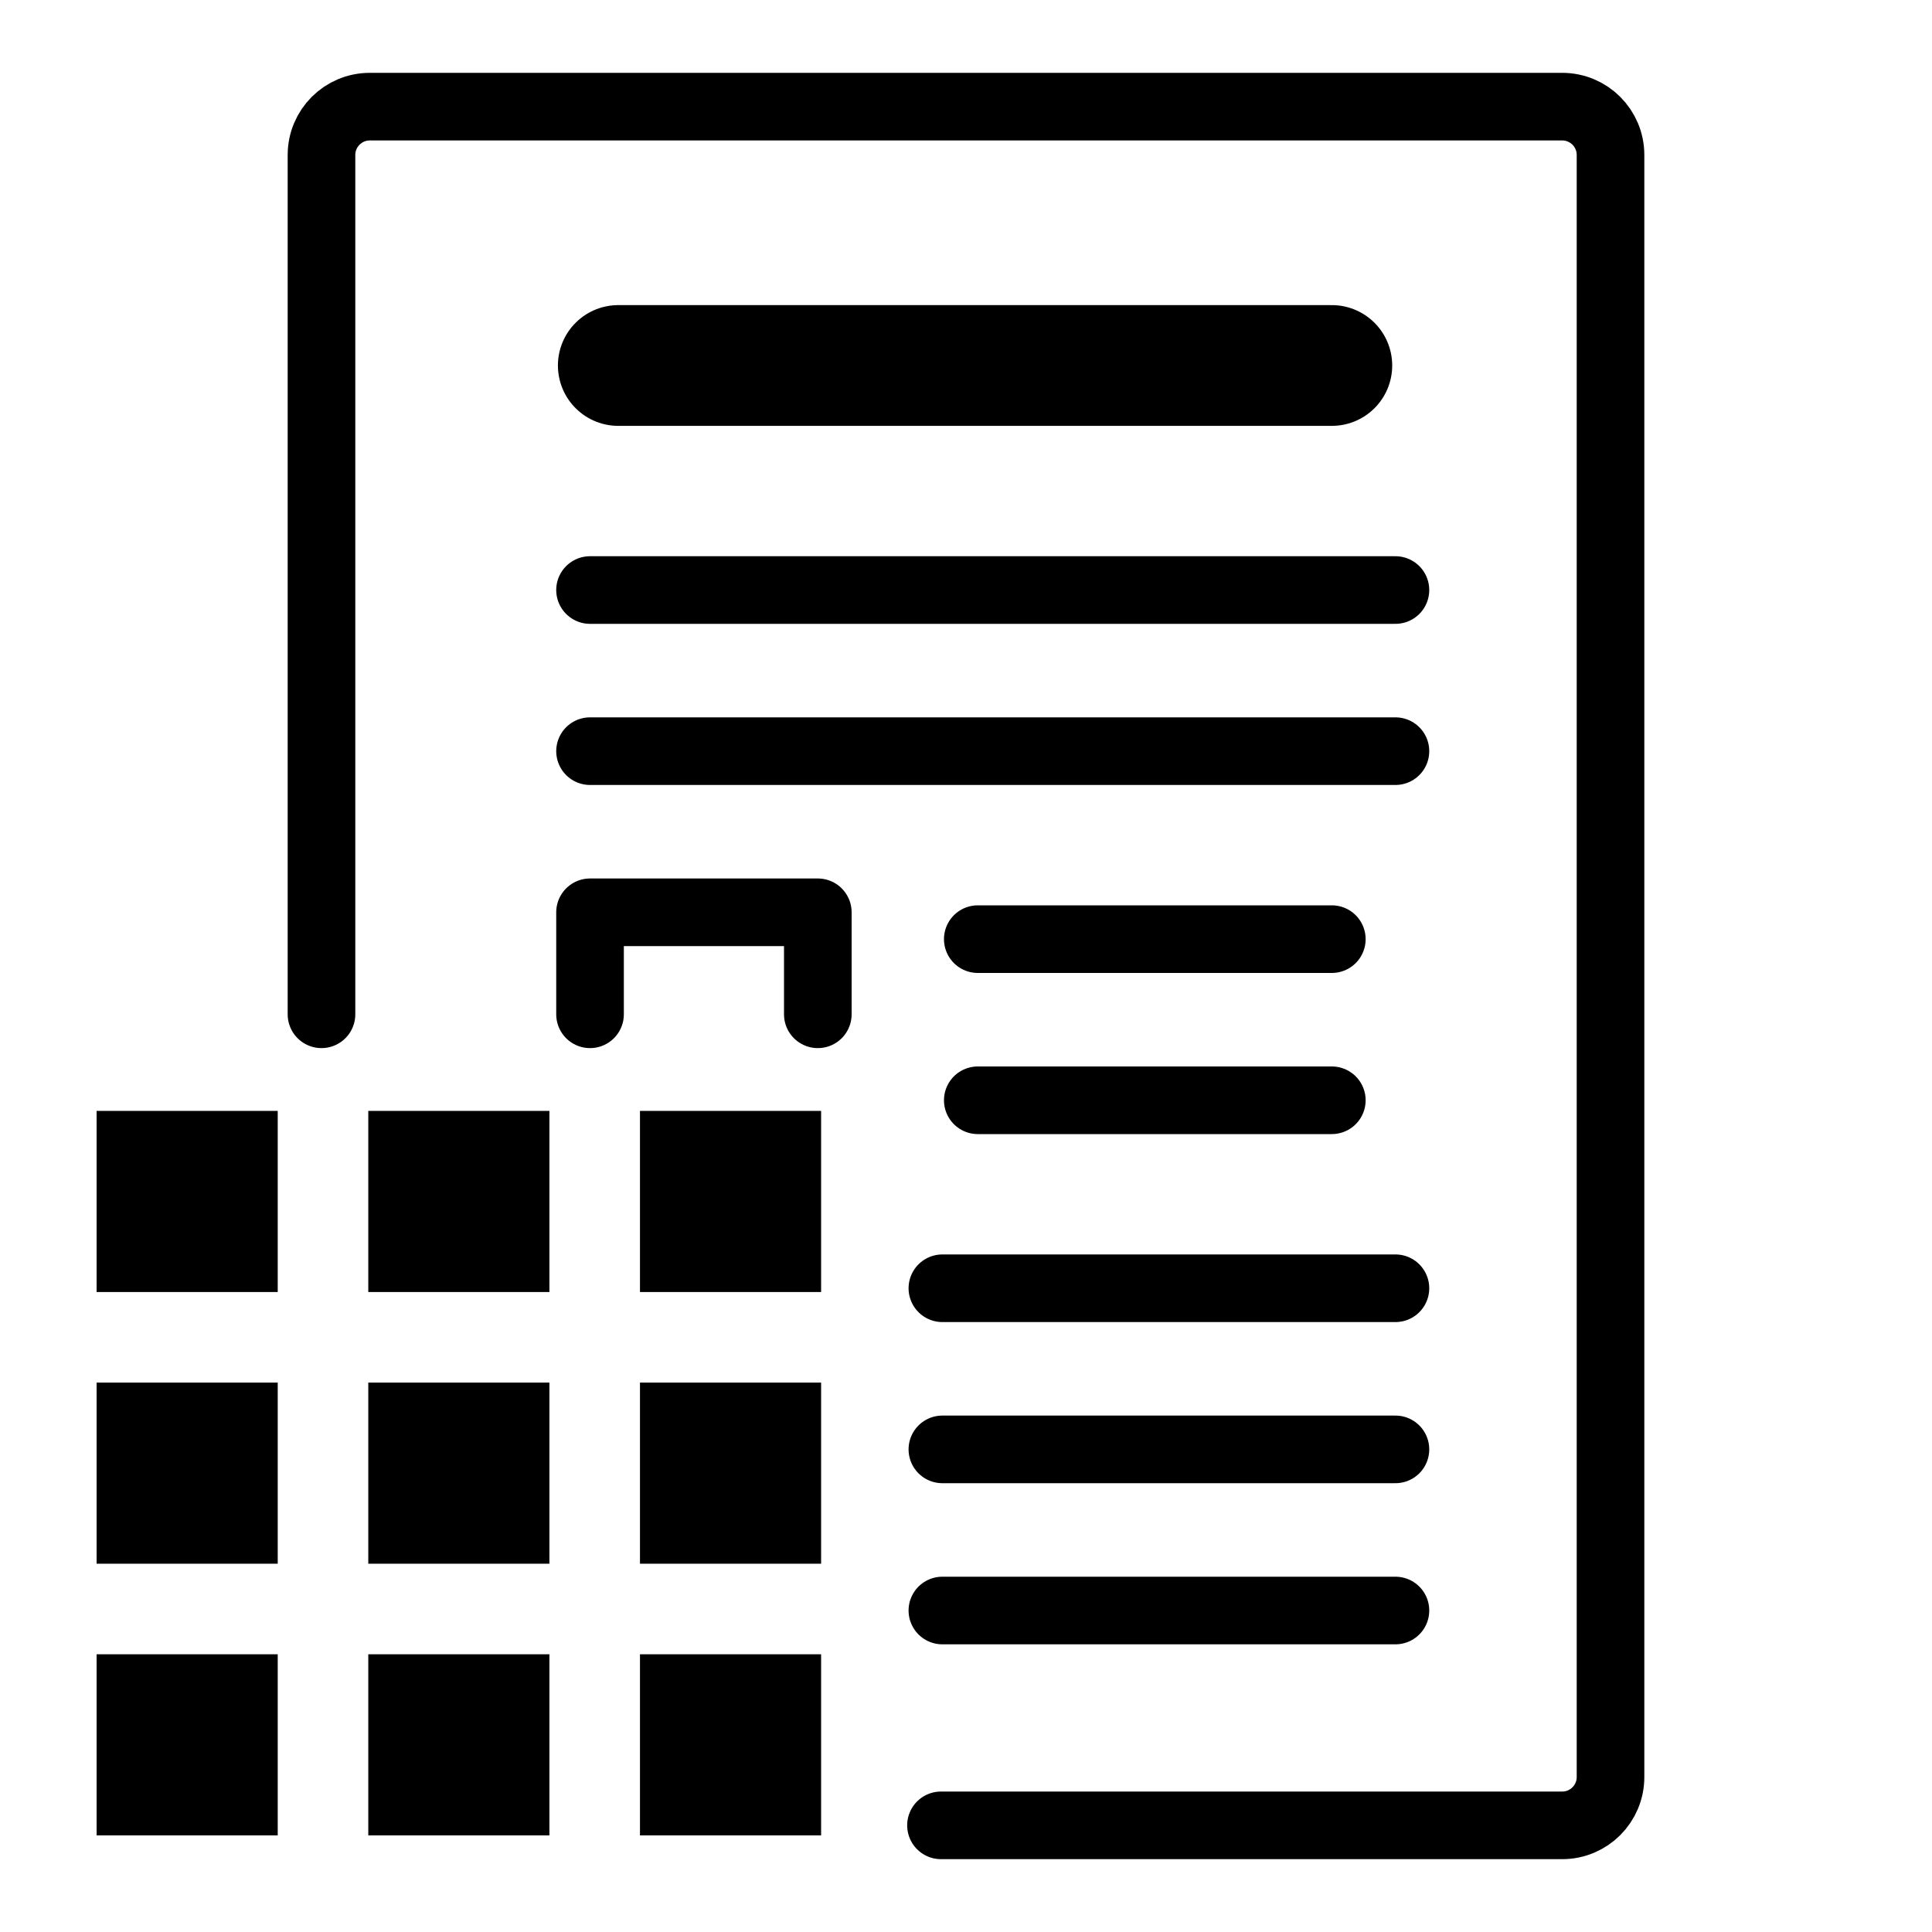
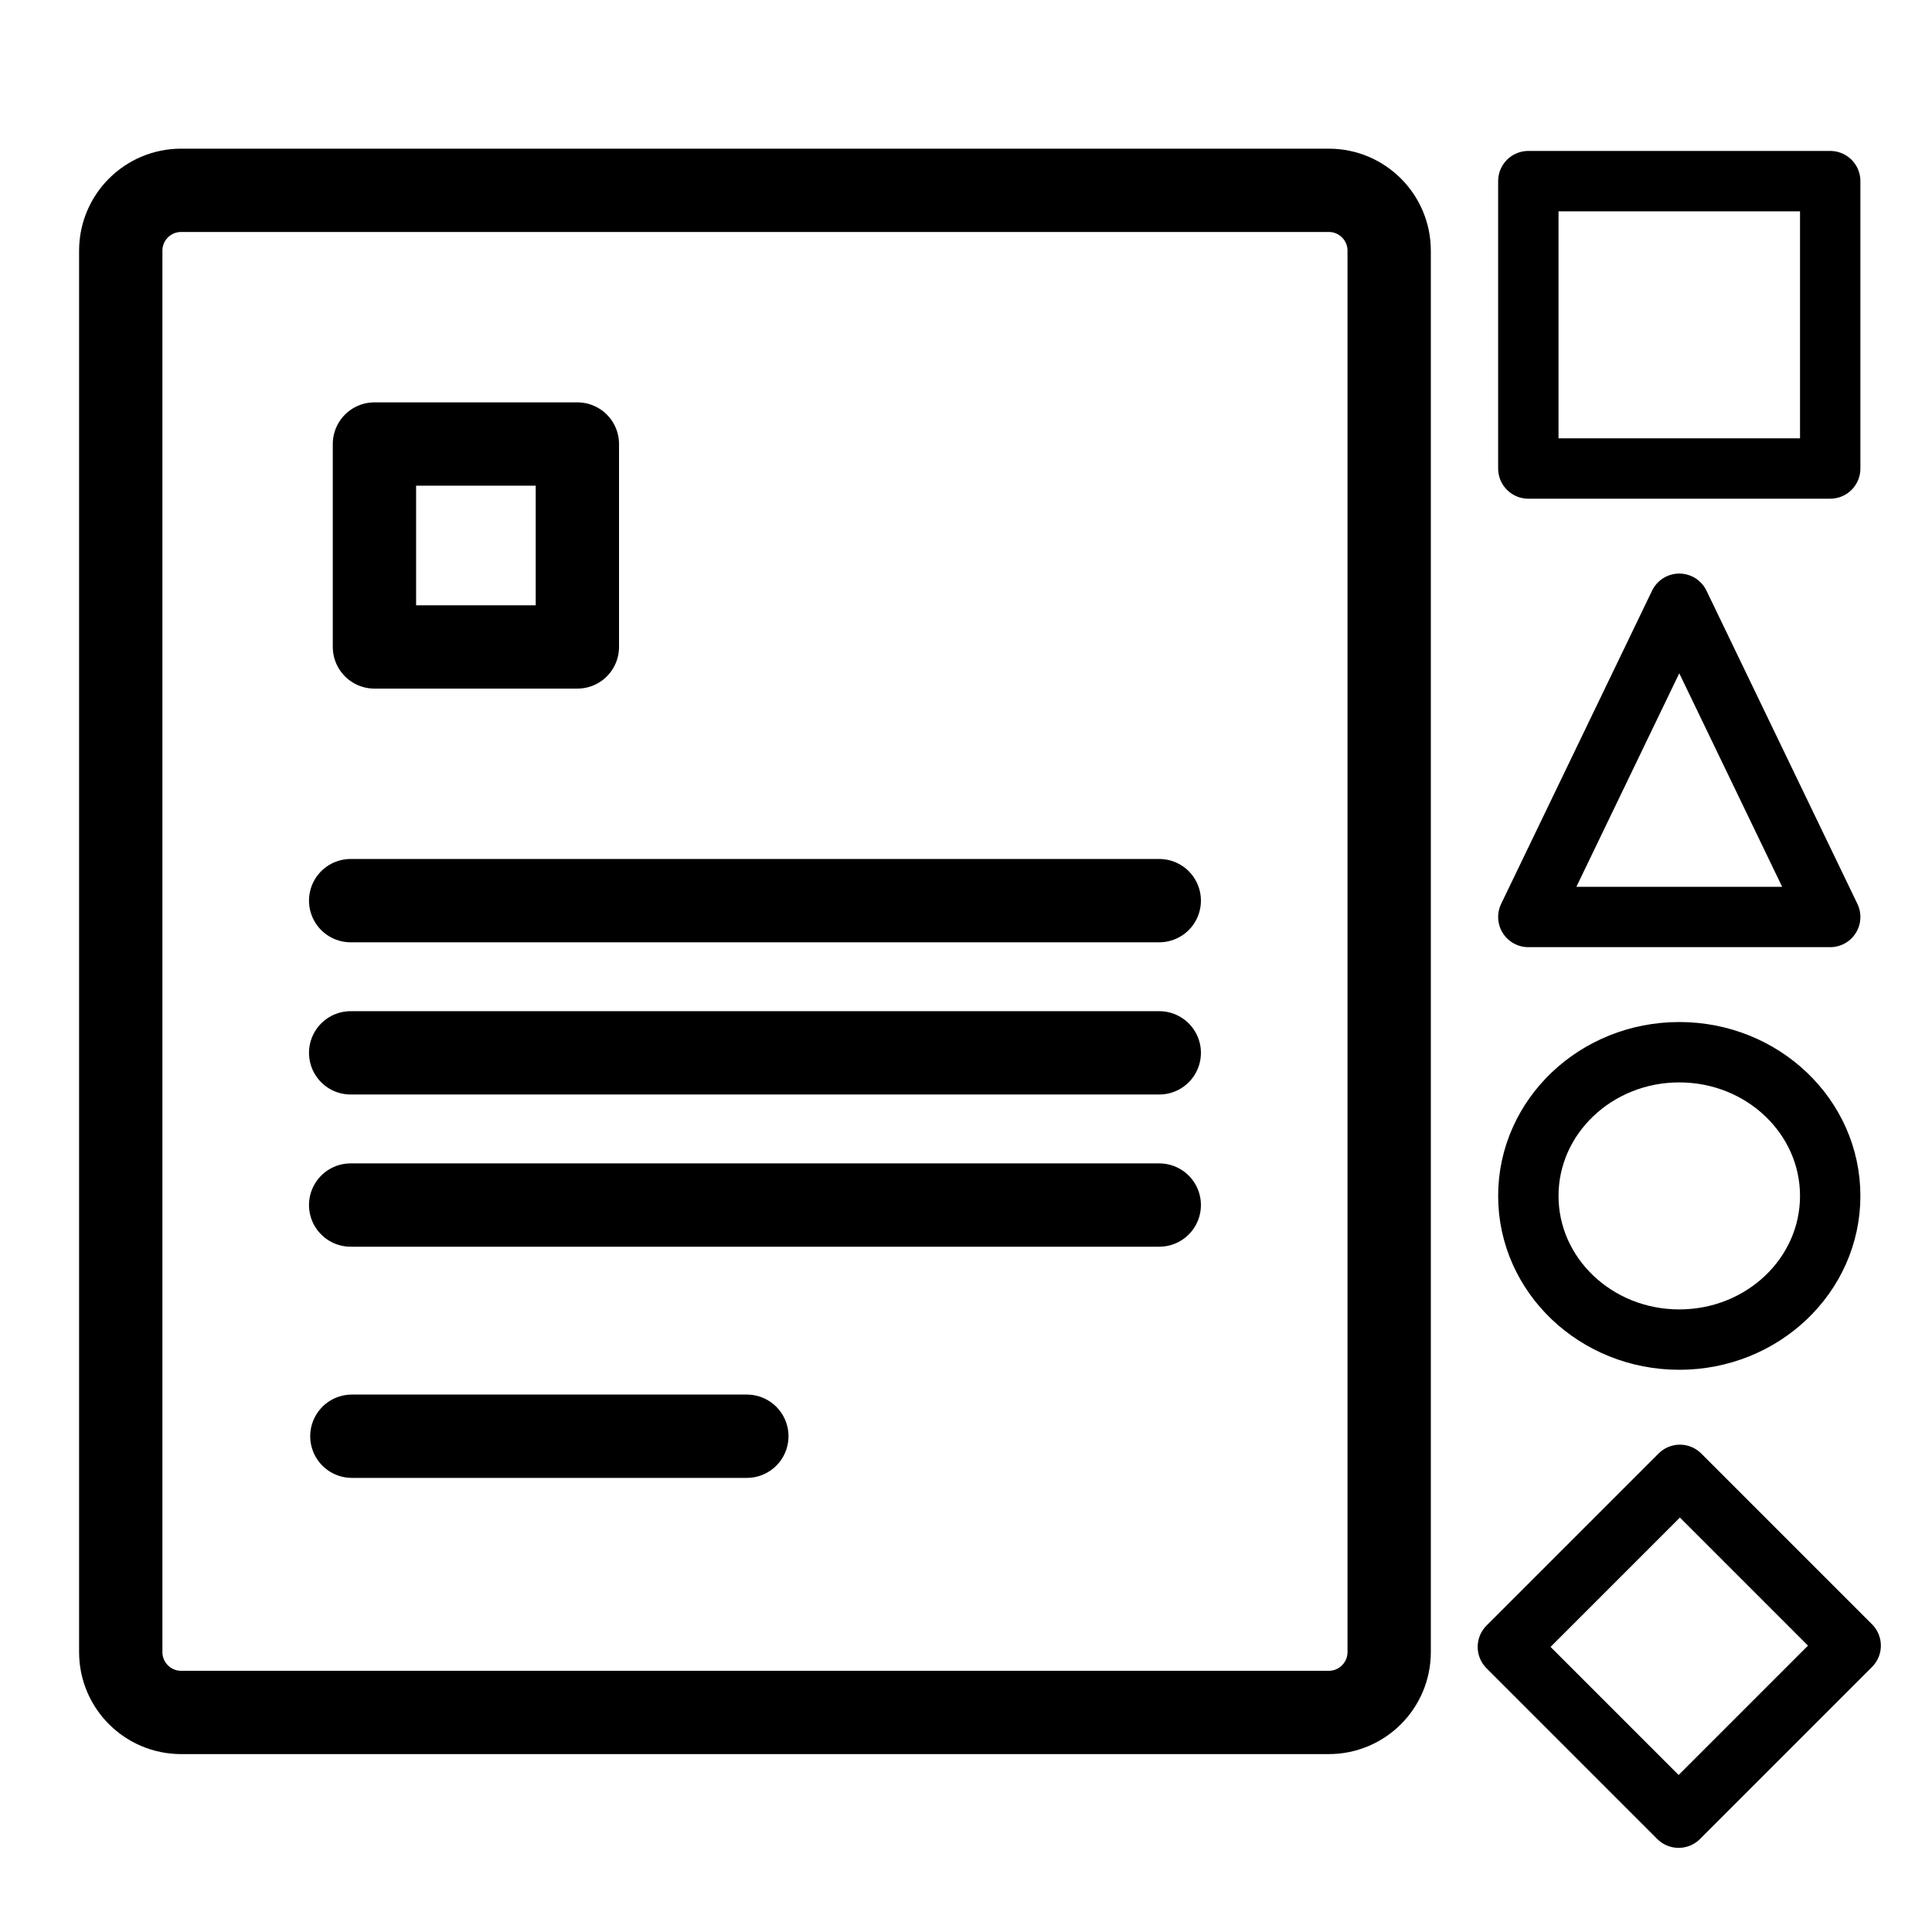
- <svg xmlns="http://www.w3.org/2000/svg" width="40px" height="40px" viewBox="0 0 40 40" version="1.1">
+ <svg xmlns="http://www.w3.org/2000/svg" width="32px" height="32px" viewBox="0 0 32 32" version="1.1">
  <g id="Submission-Category" stroke="none" stroke-width="1" fill="none" fill-rule="evenodd">
-     <g id="Group" transform="translate(1.655996, 2.207995)">
-       <path d="M5,18.792 L5,1 C5,0.448 5.448,0 6,0 L30.688,0 C31.24,0 31.688,0.448 31.688,1 L31.688,34.584 C31.688,35.136 31.24,35.584 30.688,35.584 L17.826,35.584" id="Path" stroke="#000000" stroke-width="1.4" stroke-linecap="round" />
-       <line x1="10.56" y1="10.008" x2="27.235" y2="10.008" id="Line-4" stroke="#000000" stroke-width="1.4" stroke-linecap="round" />
-       <polyline id="Path" stroke="#000000" stroke-width="1.4" stroke-linecap="round" stroke-linejoin="round" points="10.56 18.792 10.56 16.68 15.276 16.68 15.276 18.792" />
-       <line x1="10.56" y1="13.344" x2="27.235" y2="13.344" id="Line-4" stroke="#000000" stroke-width="1.4" stroke-linecap="round" />
-       <line x1="17.855" y1="24.464" x2="27.235" y2="24.464" id="Line-4" stroke="#000000" stroke-width="1.4" stroke-linecap="round" />
-       <line x1="18.588" y1="17.236" x2="25.918" y2="17.236" id="Line-4" stroke="#000000" stroke-width="1.4" stroke-linecap="round" />
-       <line x1="18.588" y1="20.572" x2="25.918" y2="20.572" id="Line-4" stroke="#000000" stroke-width="1.4" stroke-linecap="round" />
-       <line x1="17.855" y1="27.8" x2="27.235" y2="27.8" id="Line-4" stroke="#000000" stroke-width="1.4" stroke-linecap="round" />
-       <line x1="17.855" y1="31.136" x2="27.235" y2="31.136" id="Line-4" stroke="#000000" stroke-width="1.4" stroke-linecap="round" />
-       <line x1="11.145" y1="5.359" x2="25.918" y2="5.359" id="Line-4" stroke="#000000" stroke-width="2.5" stroke-linecap="round" />
-       <path d="M11.594,35.792 L15.344,35.792 L15.344,32.042 L11.594,32.042 M11.594,30.167 L15.344,30.167 L15.344,26.417 L11.594,26.417 M5.969,24.542 L9.719,24.542 L9.719,20.792 L5.969,20.792 M11.594,24.542 L15.344,24.542 L15.344,20.792 L11.594,20.792 M5.969,30.167 L9.719,30.167 L9.719,26.417 L5.969,26.417 M0.344,30.167 L4.094,30.167 L4.094,26.417 L0.344,26.417 M0.344,35.792 L4.094,35.792 L4.094,32.042 L0.344,32.042 M5.969,35.792 L9.719,35.792 L9.719,32.042 L5.969,32.042 M0.344,24.542 L4.094,24.542 L4.094,20.792 L0.344,20.792 L0.344,24.542 Z" id="Shape" fill="#000000" fill-rule="nonzero" />
+     <g id="Group" transform="translate(2, 3.15239)" stroke="#000000" stroke-width="1.38">
+       <rect id="Rectangle" x="0" y="0" width="21.009" height="25.211" rx="1" />
+       <rect id="Rectangle" stroke-linejoin="round" x="4.202" y="4.202" width="3.361" height="3.361" />
+       <line x1="3.828" y1="20.636" x2="10.37" y2="20.636" id="Line-4" stroke-linecap="round" />
+       <line x1="3.808" y1="16.807" x2="17.201" y2="16.807" id="Line-4" stroke-linecap="round" />
+       <line x1="3.808" y1="11.765" x2="17.201" y2="11.765" id="Line-4" stroke-linecap="round" />
+       <line x1="3.808" y1="14.286" x2="17.201" y2="14.286" id="Line-4" stroke-linecap="round" />
    </g>
+     <rect id="Rectangle" stroke="#000000" stroke-linejoin="round" x="25.314" y="3" width="5" height="4.76" />
+     <rect id="Rectangle" stroke="#000000" stroke-linejoin="round" transform="translate(27.81358, 27.26707) rotate(-315) translate(-27.81358, -27.26707) " x="25.814" y="25.252" width="4" height="4.03" />
+     <ellipse id="Oval" stroke="#000000" stroke-linejoin="round" cx="27.814" cy="19.808" rx="2.5" ry="2.38" />
+     <polygon id="Triangle" stroke="#000000" stroke-linejoin="round" points="27.814 10 30.314 15.188 25.314 15.188" />
  </g>
</svg>
